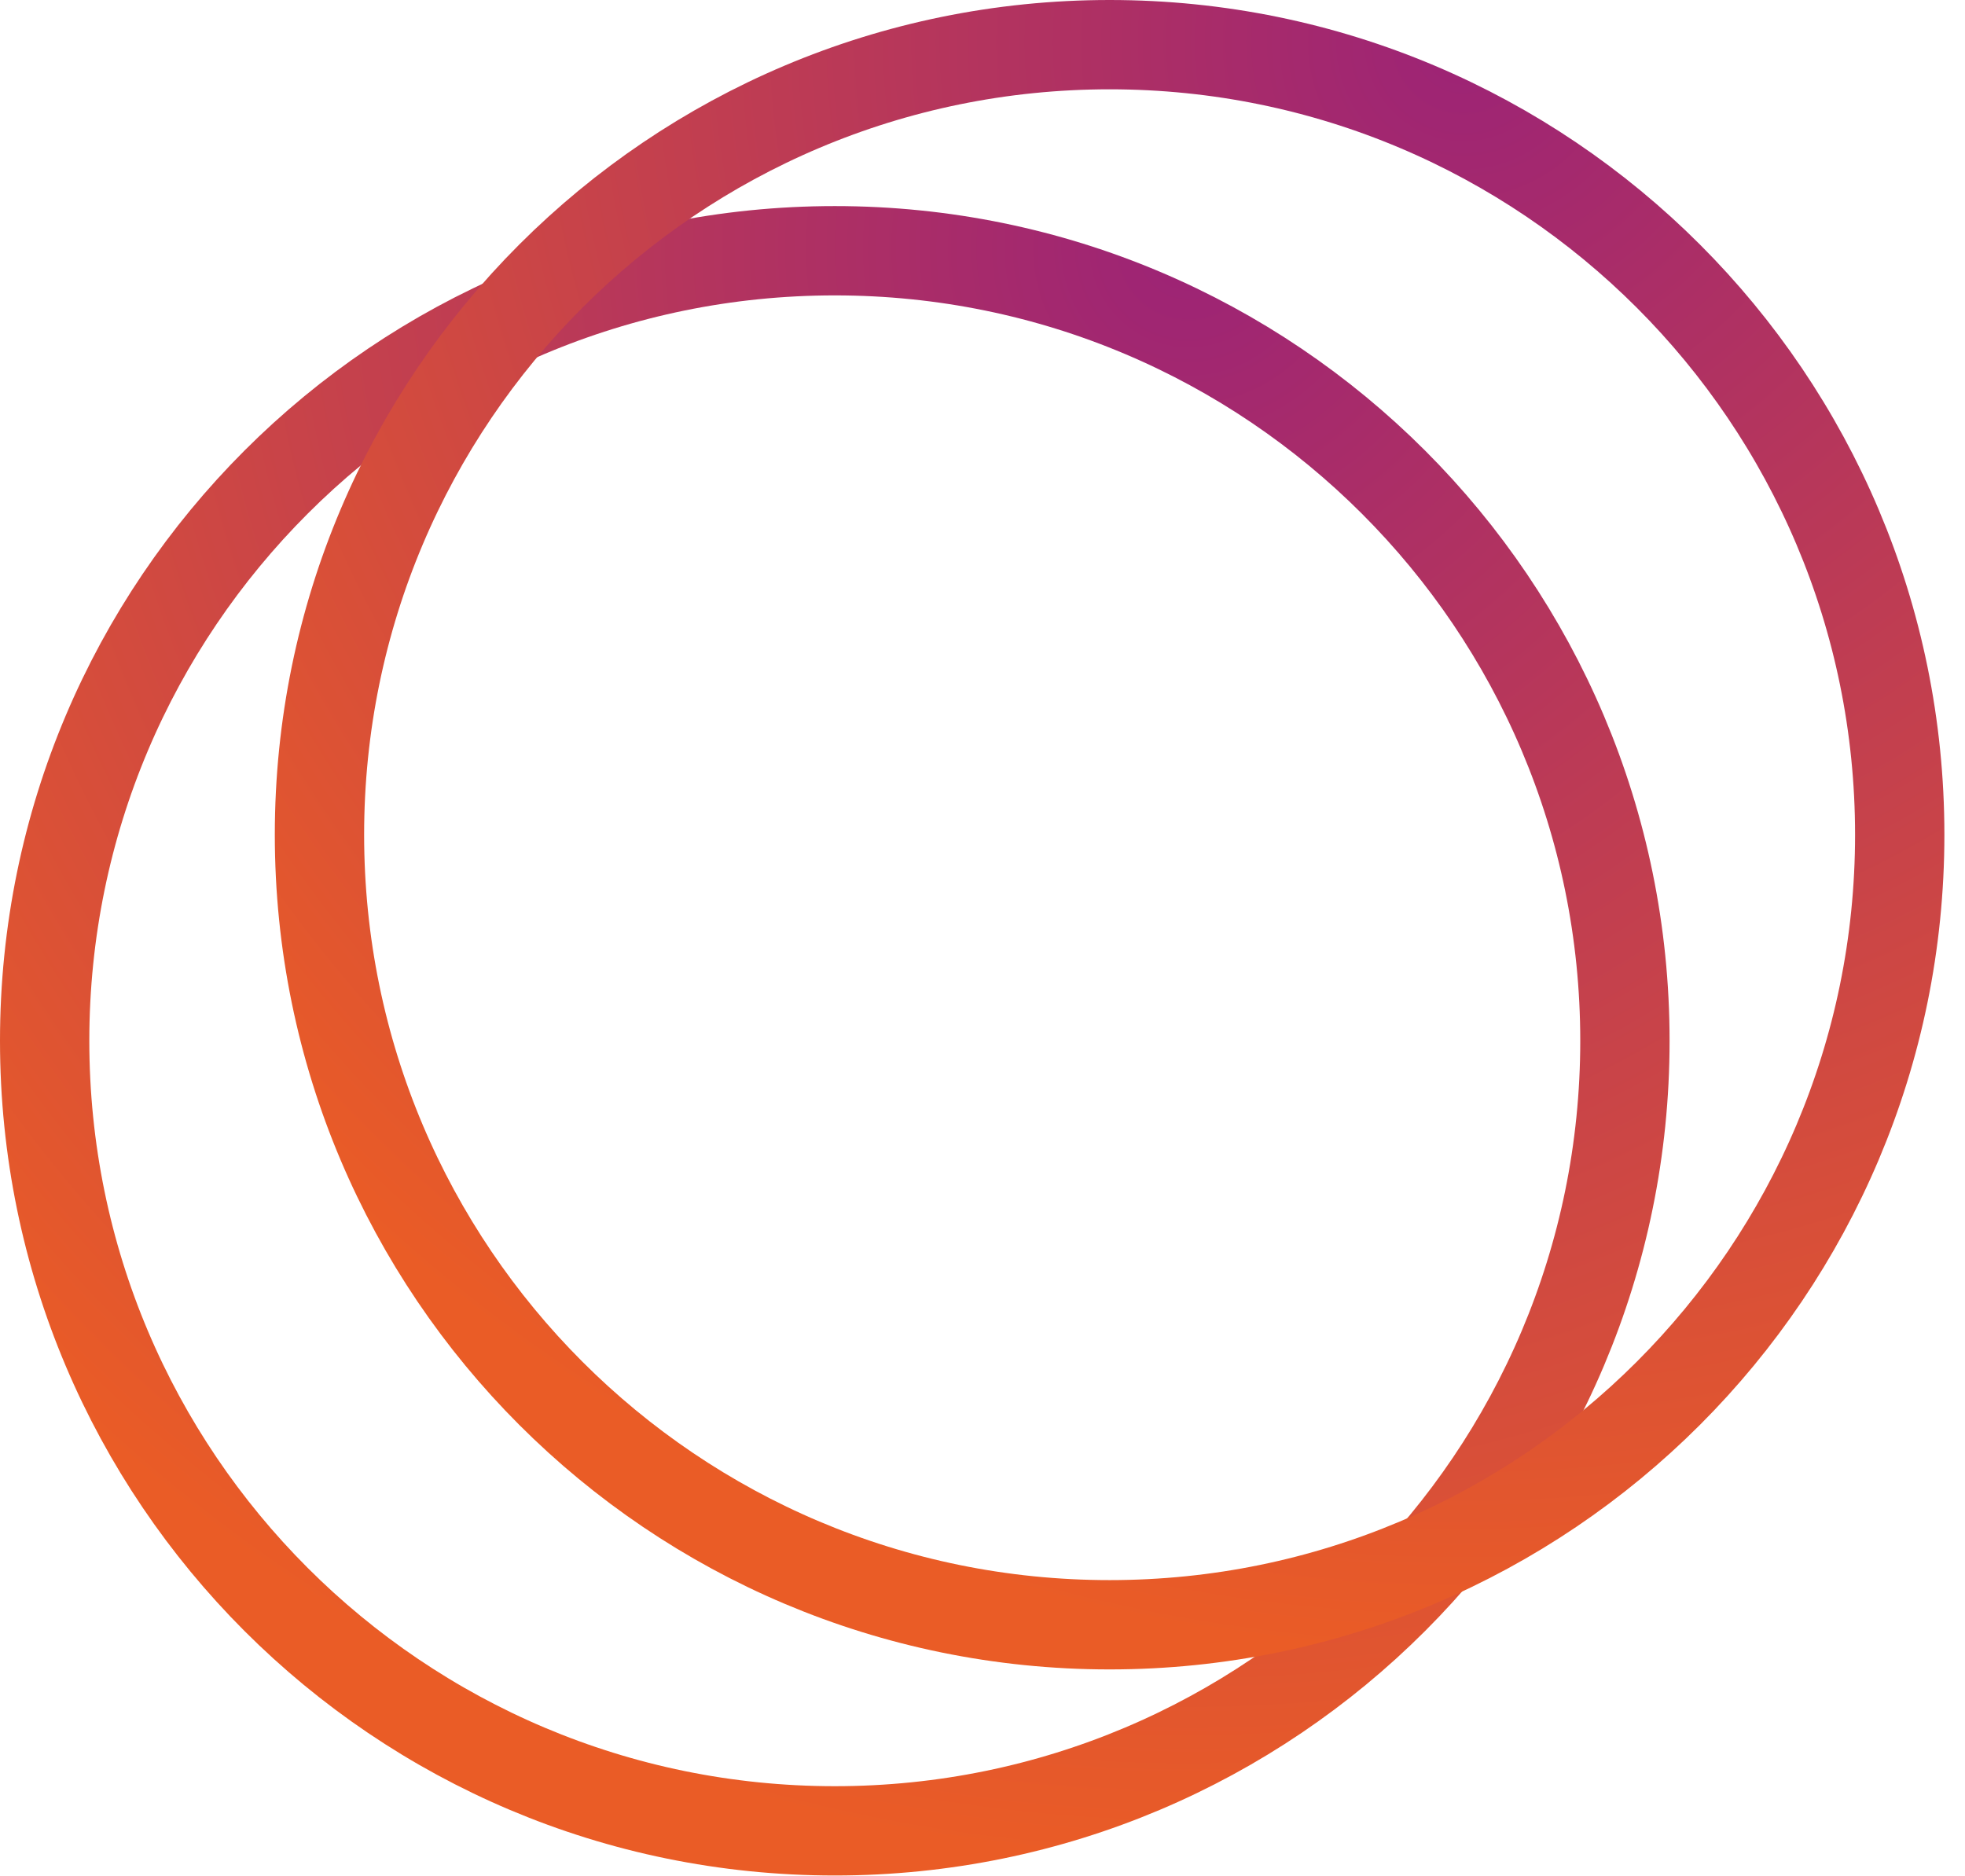
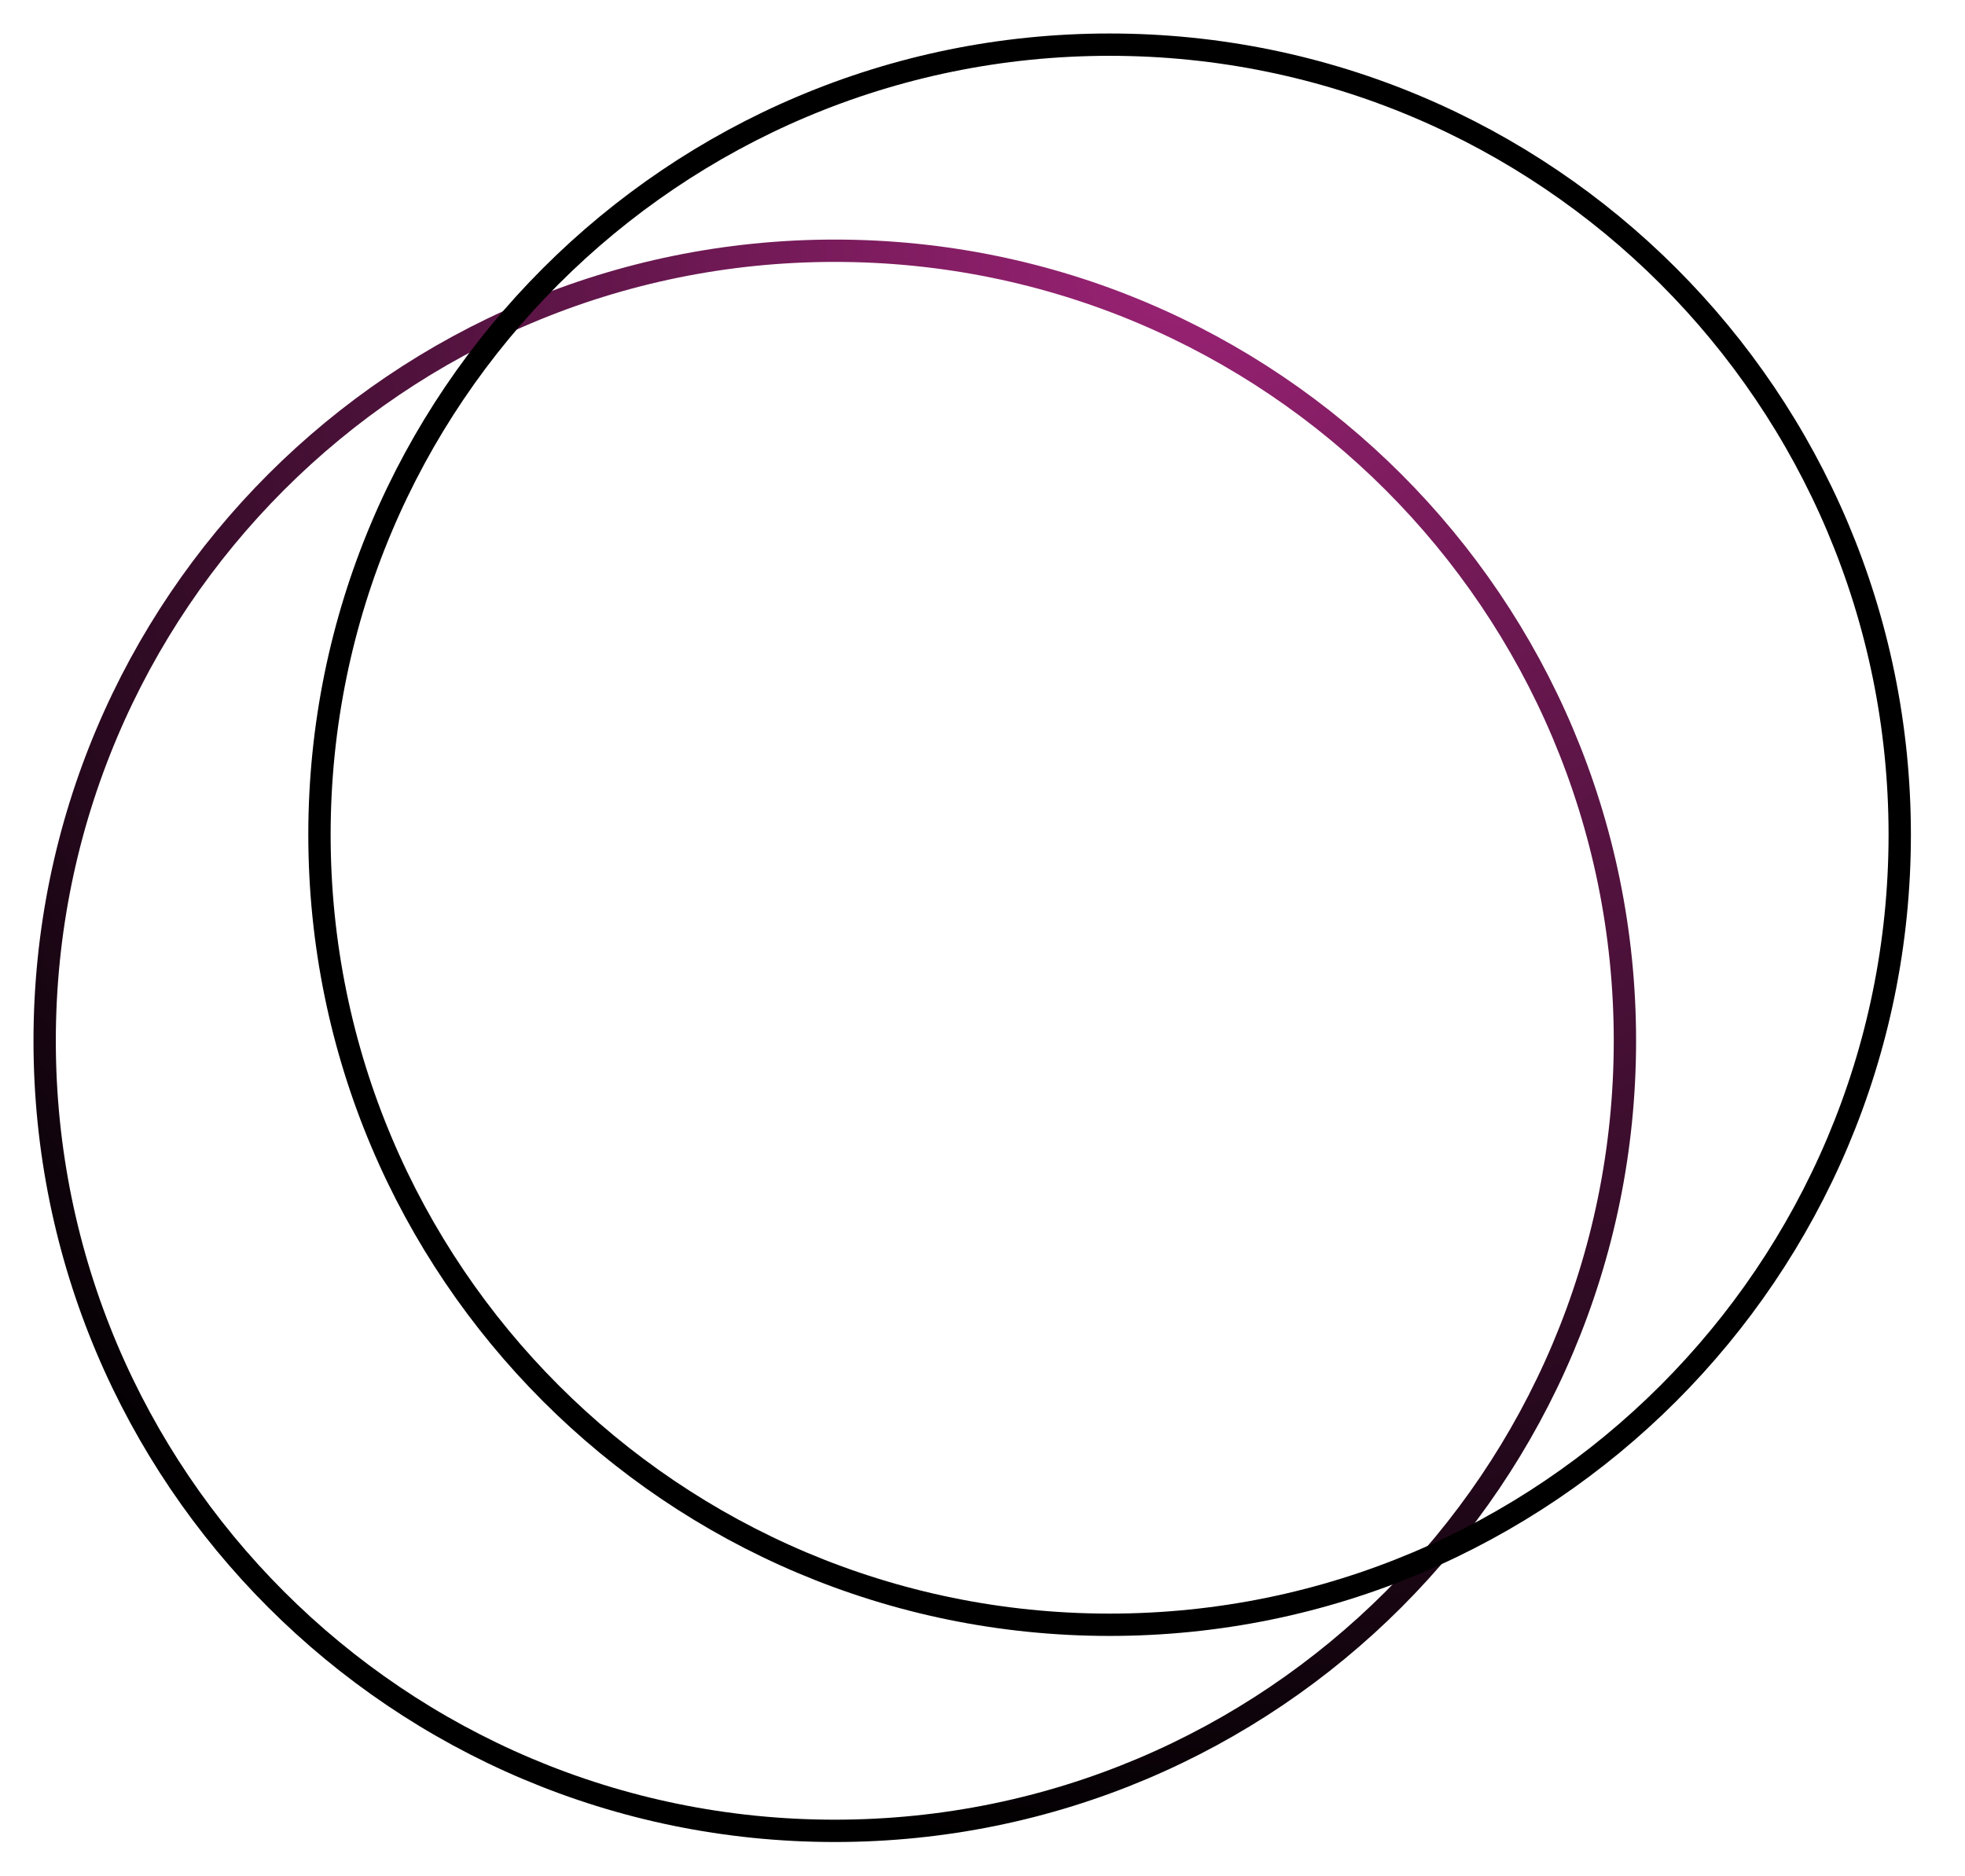
<svg xmlns="http://www.w3.org/2000/svg" width="88" height="84" viewBox="0 0 88 84" fill="none">
-   <circle cx="37.385" cy="46.615" r="35.385" stroke="url(#paint0_radial_105_20)" stroke-width="4" />
-   <circle cx="49.692" cy="37.385" r="35.385" stroke="url(#paint1_radial_105_20)" stroke-width="4" />
+   <circle cx="37.385" cy="46.615" r="35.385" stroke="url(#paint0_radial_105_20)" strokeWidth="4" />
+   <circle cx="49.692" cy="37.385" r="35.385" stroke="url(#paint1_radial_105_20)" strokeWidth="4" />
  <defs>
    <radialGradient id="paint0_radial_105_20" cx="0" cy="0" r="1" gradientUnits="userSpaceOnUse" gradientTransform="translate(53.6615 11.2308) rotate(122.836) scale(72.4348)">
      <stop stop-color="#9C2376" />
-       <stop offset="1" stop-color="#EA5C26" />
+       <stop offset="1" stopColor="#EA5C26" />
    </radialGradient>
    <radialGradient id="paint1_radial_105_20" cx="0" cy="0" r="1" gradientUnits="userSpaceOnUse" gradientTransform="translate(65.9686 2) rotate(122.836) scale(72.4348)">
-       <stop stop-color="#9C2376" />
-       <stop offset="1" stop-color="#EA5C26" />
+       <stop stopColor="#9C2376" />
+       <stop offset="1" stopColor="#EA5C26" />
    </radialGradient>
  </defs>
</svg>
